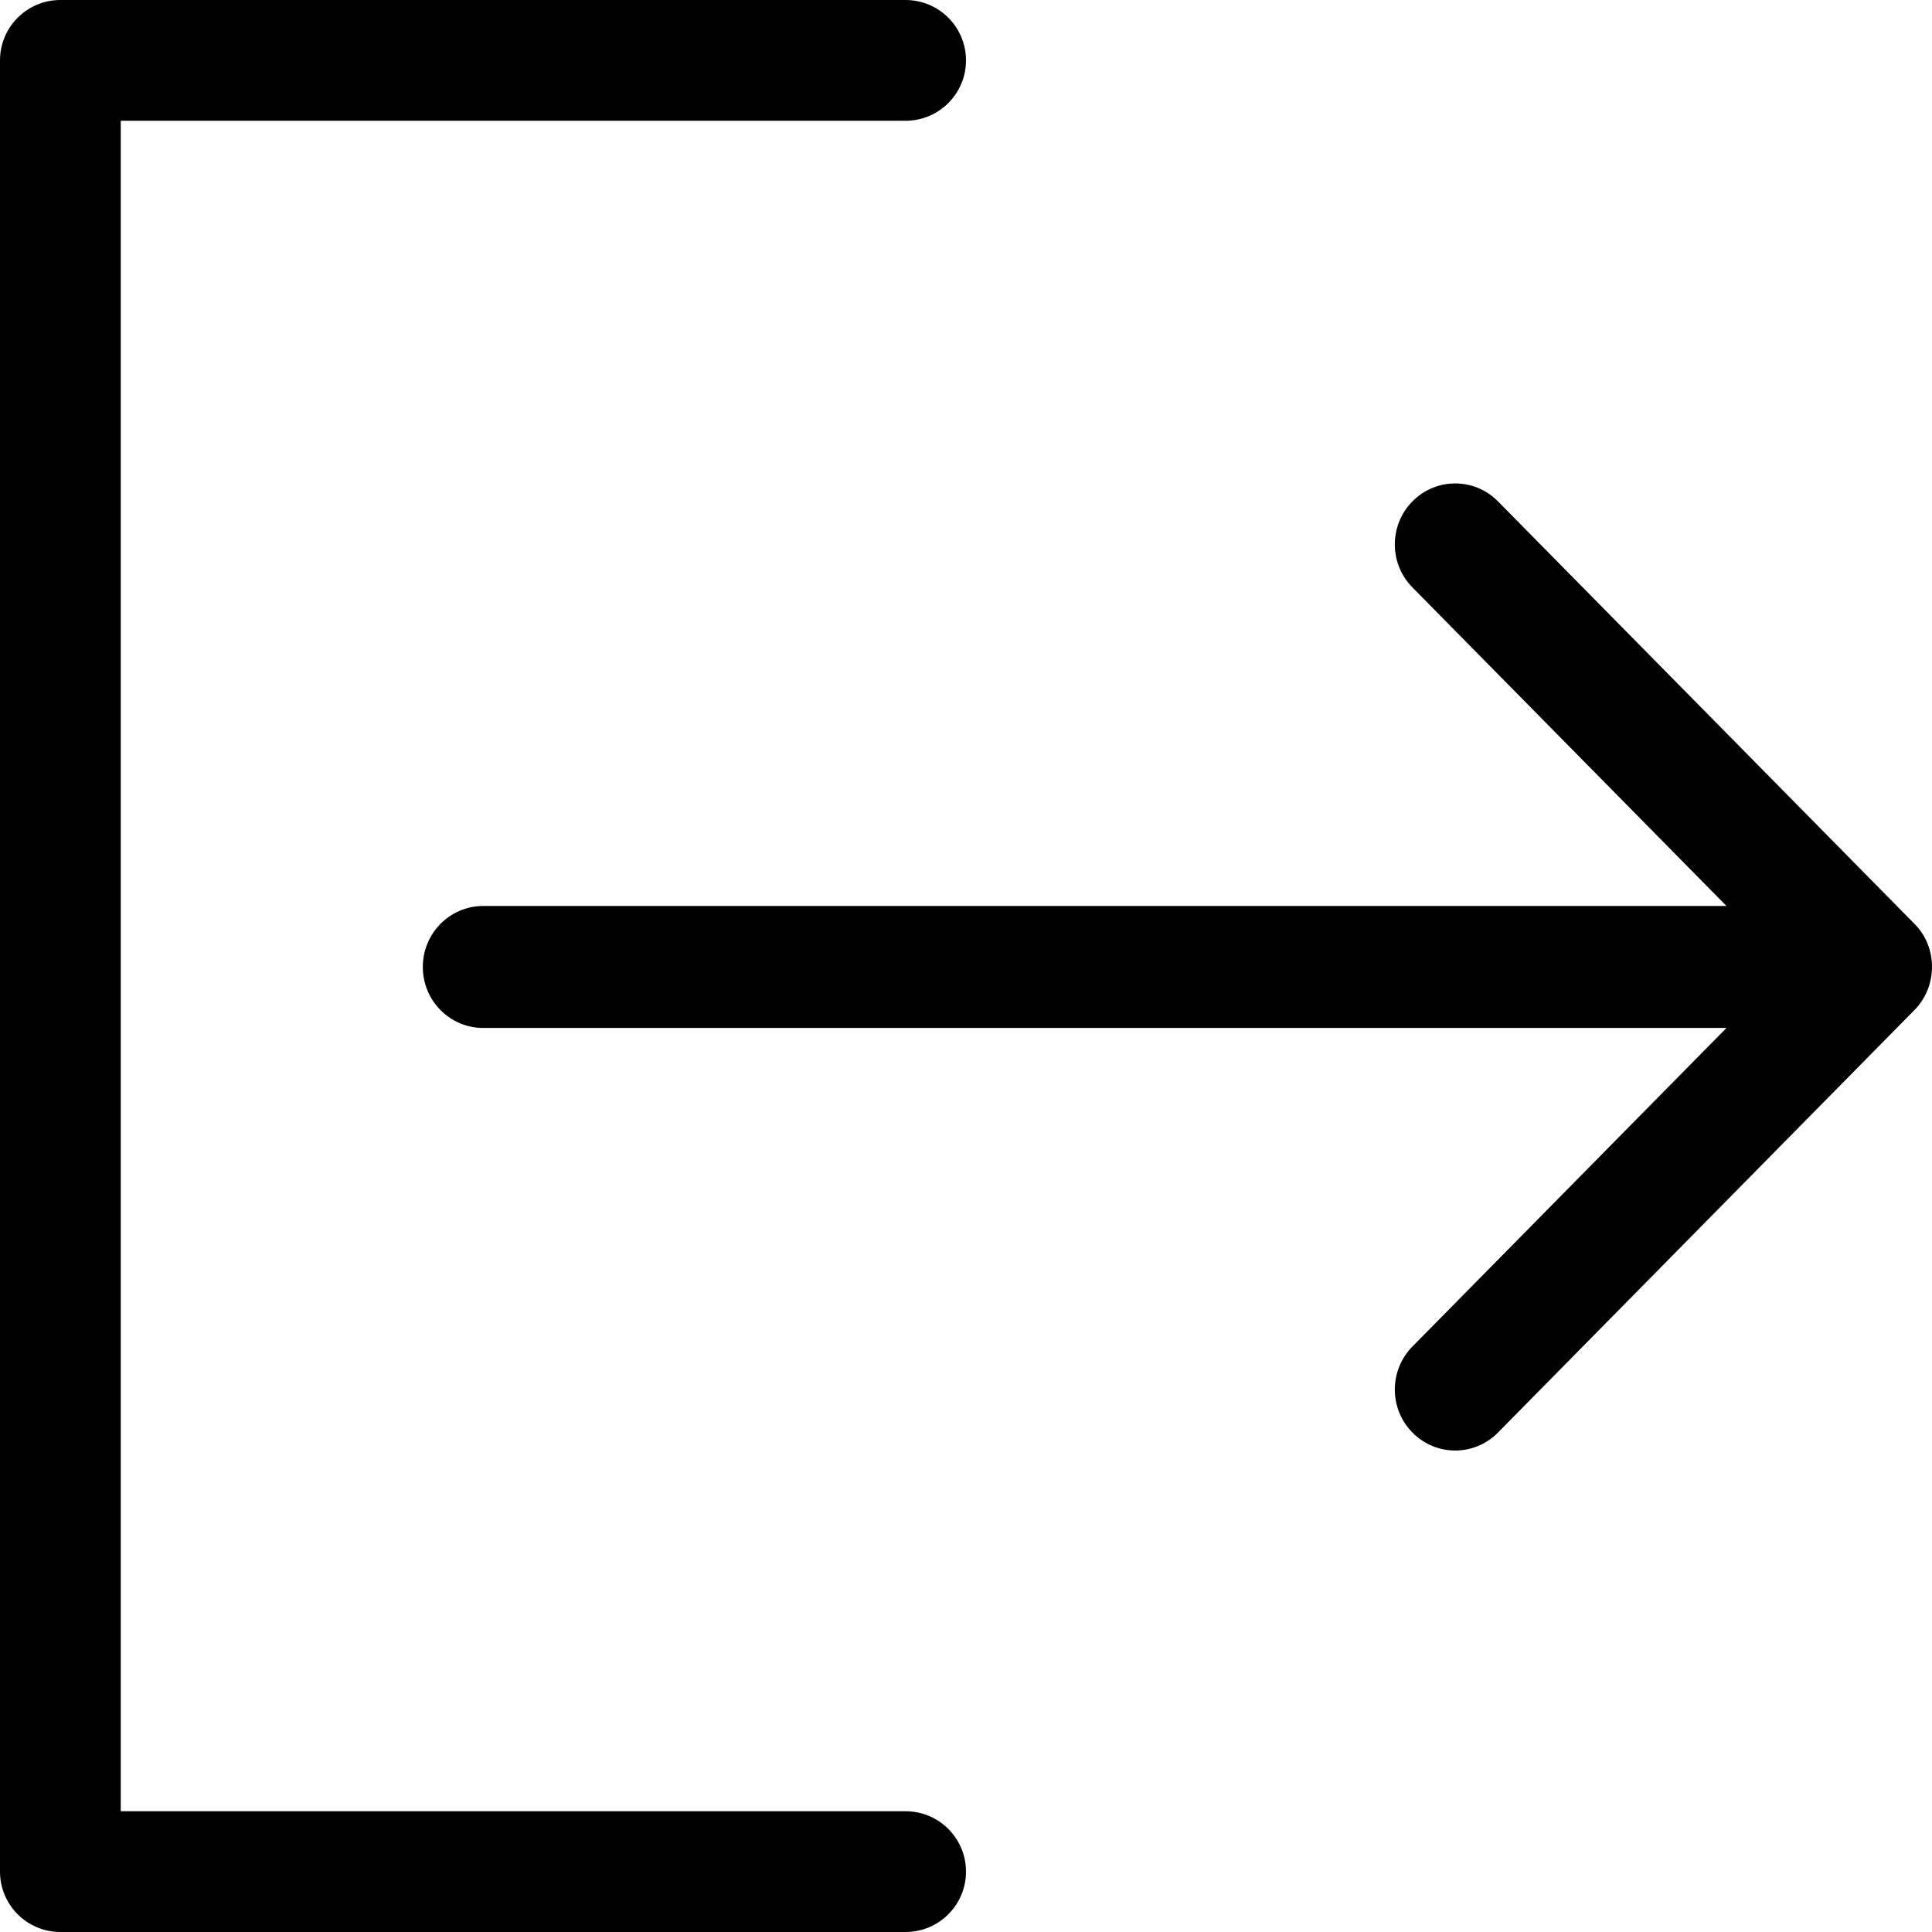
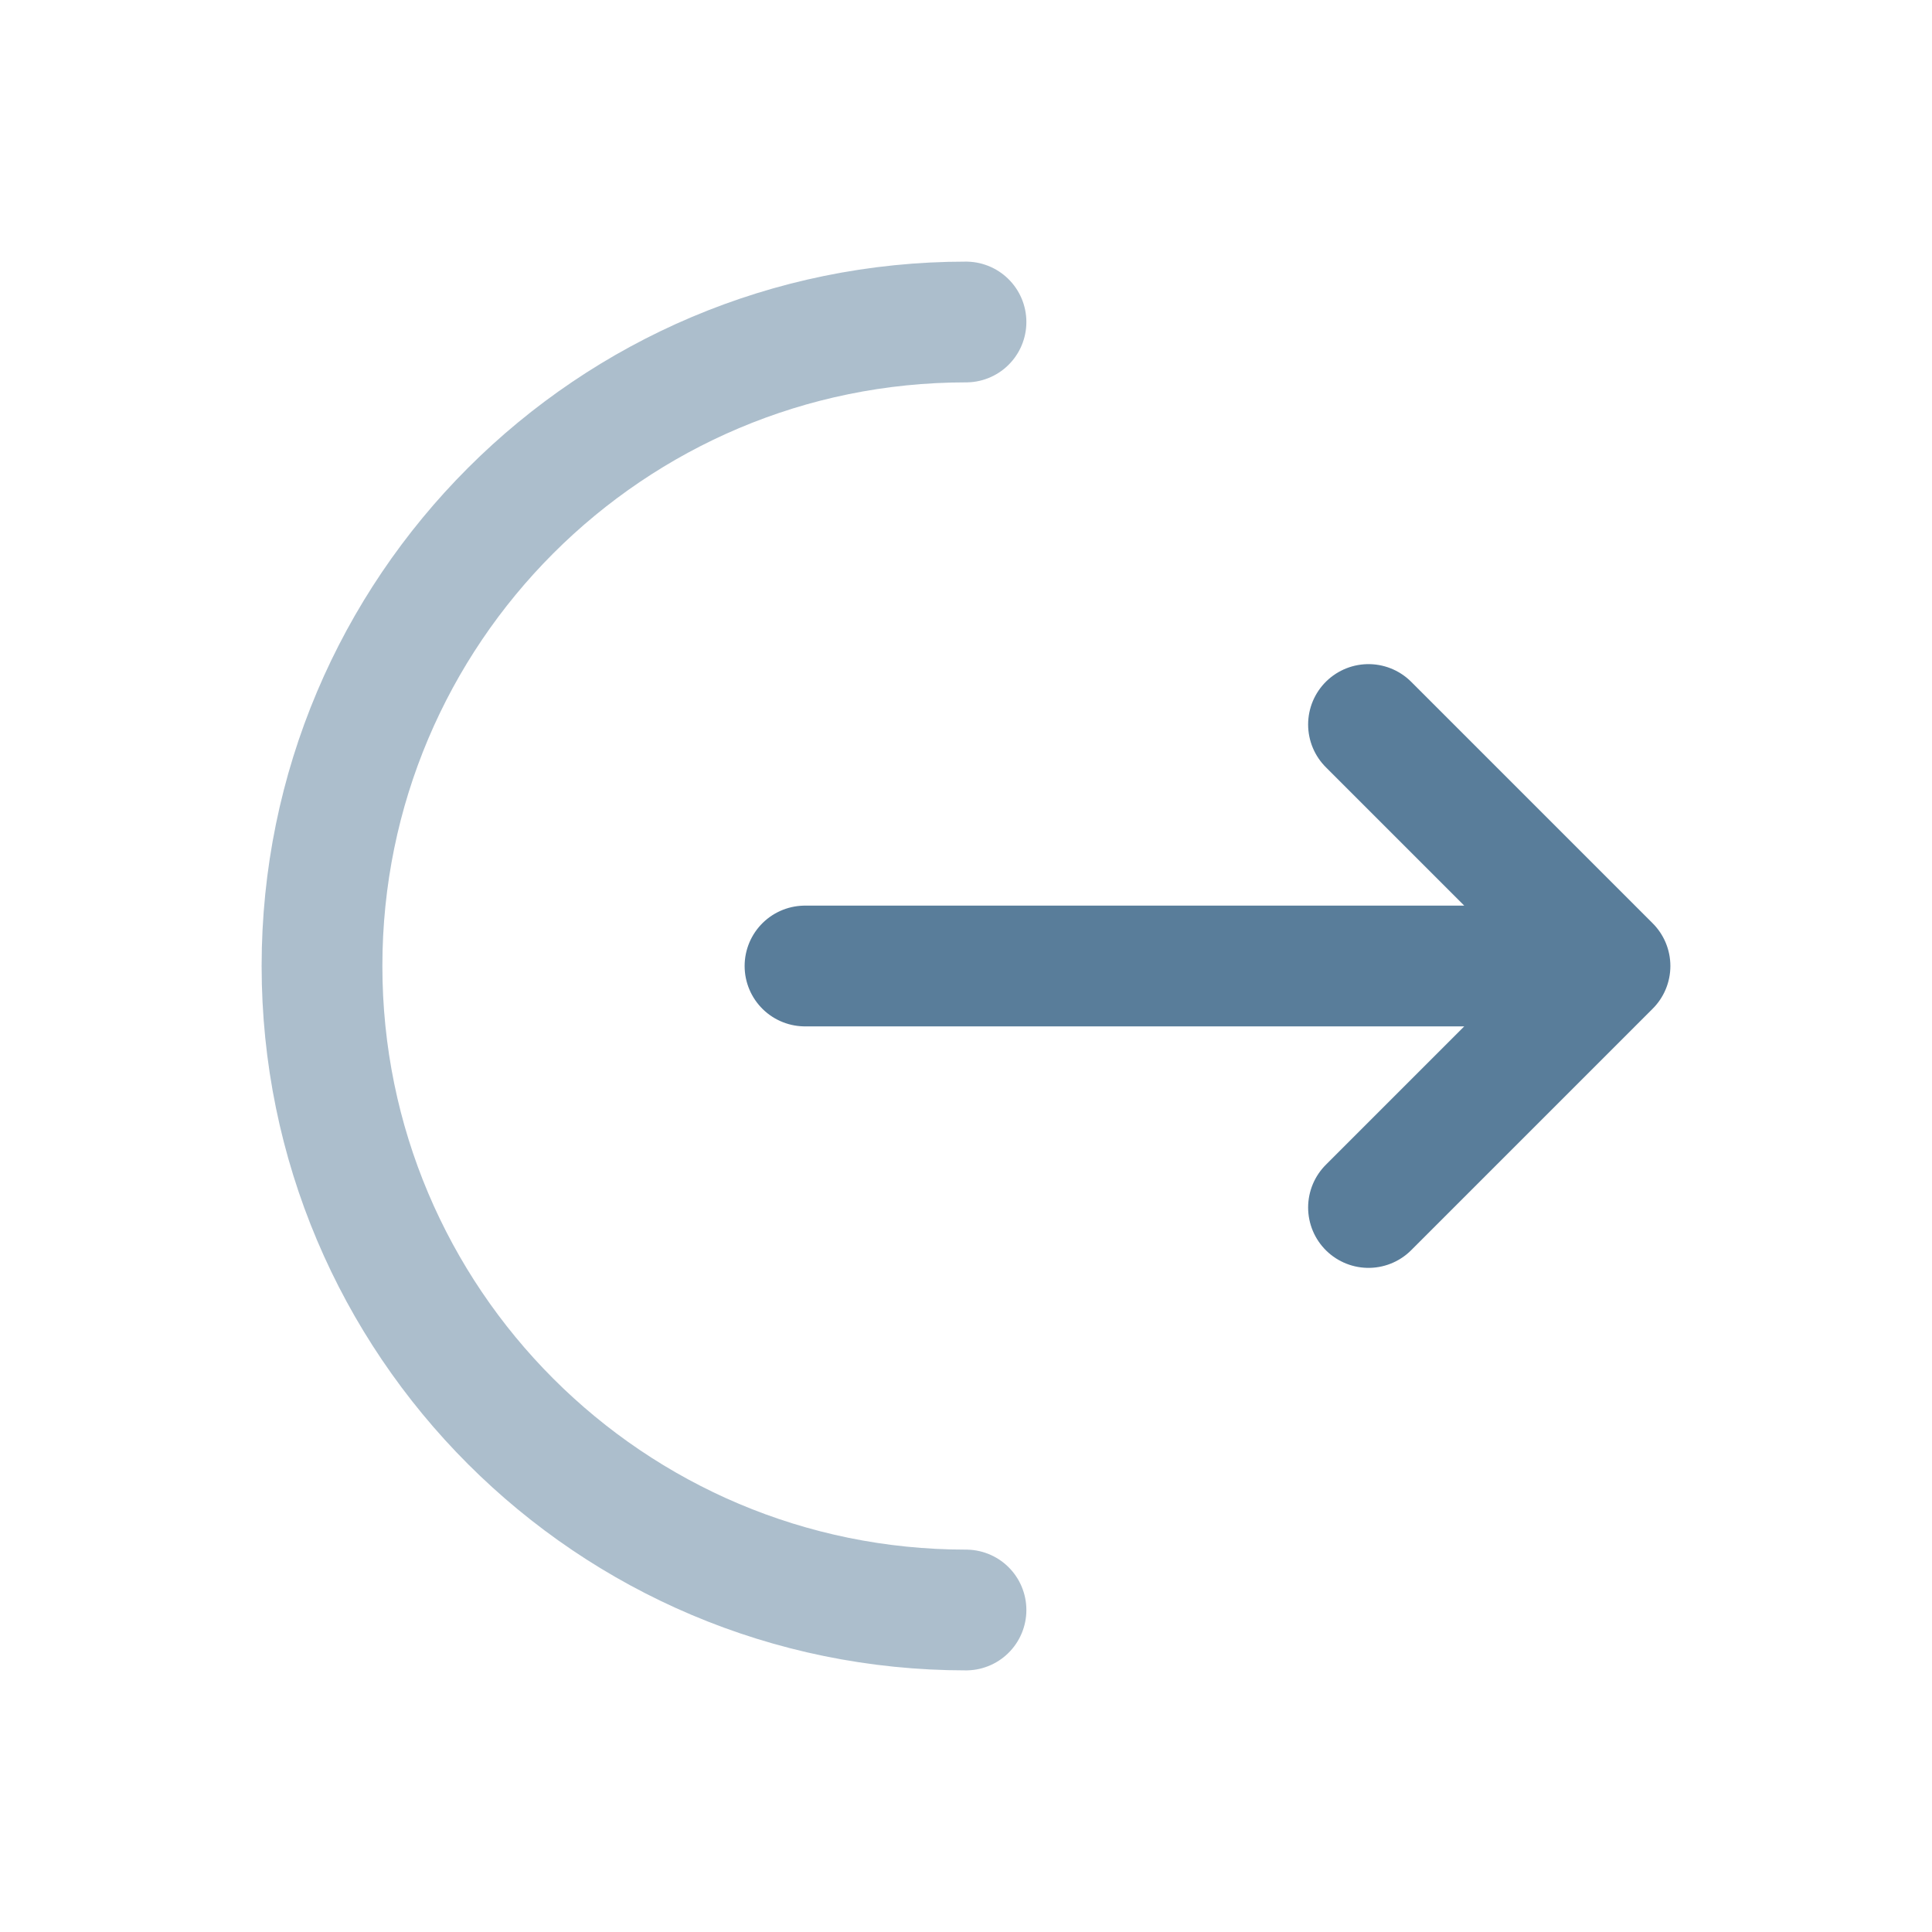
- <svg xmlns="http://www.w3.org/2000/svg" fill="#000000" height="800px" width="800px" version="1.1" id="Capa_1" viewBox="0 0 384.971 384.971" xml:space="preserve">
-   <g>
-     <g id="Sign_Out">
-       <path d="M180.455,360.91H24.061V24.061h156.394c6.641,0,12.03-5.39,12.03-12.03s-5.39-12.03-12.03-12.03H12.03    C5.39,0.001,0,5.39,0,12.031V372.94c0,6.641,5.39,12.03,12.03,12.03h168.424c6.641,0,12.03-5.39,12.03-12.03    C192.485,366.299,187.095,360.91,180.455,360.91z" />
-       <path d="M381.481,184.088l-83.009-84.2c-4.704-4.752-12.319-4.74-17.011,0c-4.704,4.74-4.704,12.439,0,17.179l62.558,63.46H96.279    c-6.641,0-12.03,5.438-12.03,12.151c0,6.713,5.39,12.151,12.03,12.151h247.74l-62.558,63.46c-4.704,4.752-4.704,12.439,0,17.179    c4.704,4.752,12.319,4.752,17.011,0l82.997-84.2C386.113,196.588,386.161,188.756,381.481,184.088z" />
-     </g>
-     <g>
- 	</g>
-     <g>
- 	</g>
-     <g>
- 	</g>
-     <g>
- 	</g>
-     <g>
- 	</g>
-     <g>
- 	</g>
+ <svg xmlns="http://www.w3.org/2000/svg" width="256px" height="256px" viewBox="0 0 24 24" fill="none">
+   <g id="SVGRepo_bgCarrier" stroke-width="0" />
+   <g id="SVGRepo_tracerCarrier" stroke-linecap="round" stroke-linejoin="round" />
+   <g id="SVGRepo_iconCarrier">
+     <path opacity="0.5" d="M12 20C7.582 20 4 16.418 4 12C4 7.582 7.582 4 12 4" stroke="#597D9A" stroke-width="1.5" stroke-linecap="round" />
+     <path d="M10 12H20M20 12L17 9M20 12L17 15" stroke="#597D9A" stroke-width="1.5" stroke-linecap="round" stroke-linejoin="round" />
  </g>
</svg>
